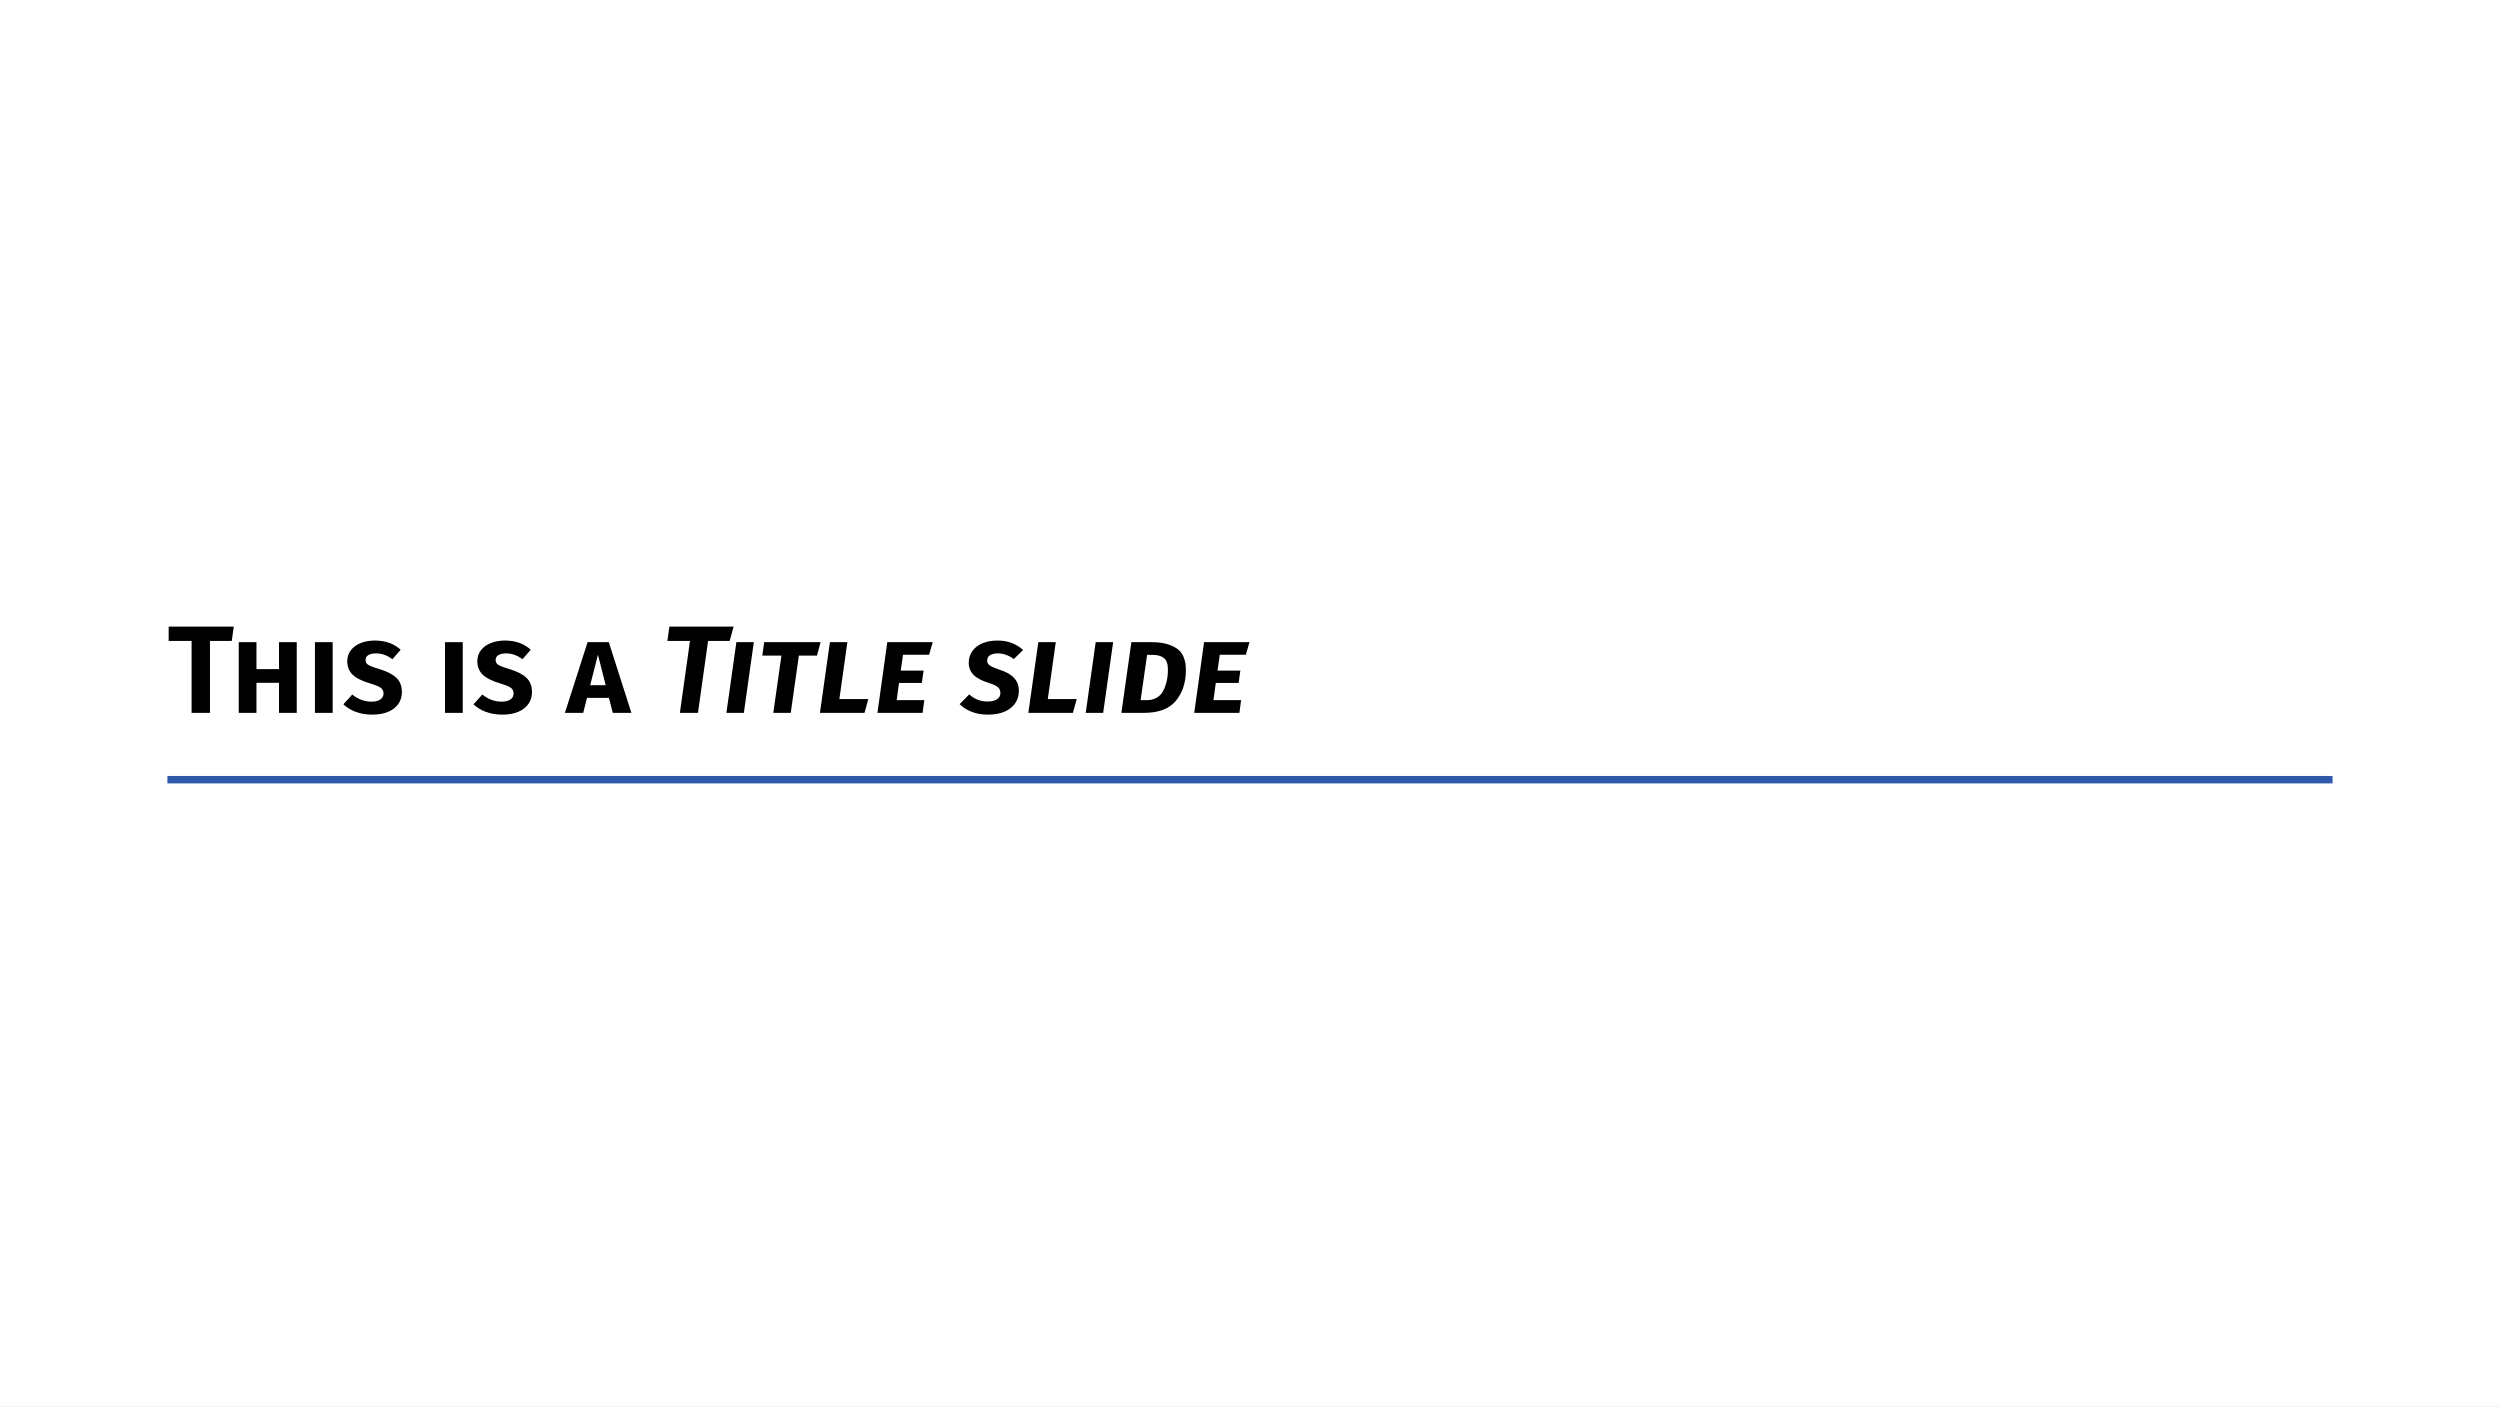
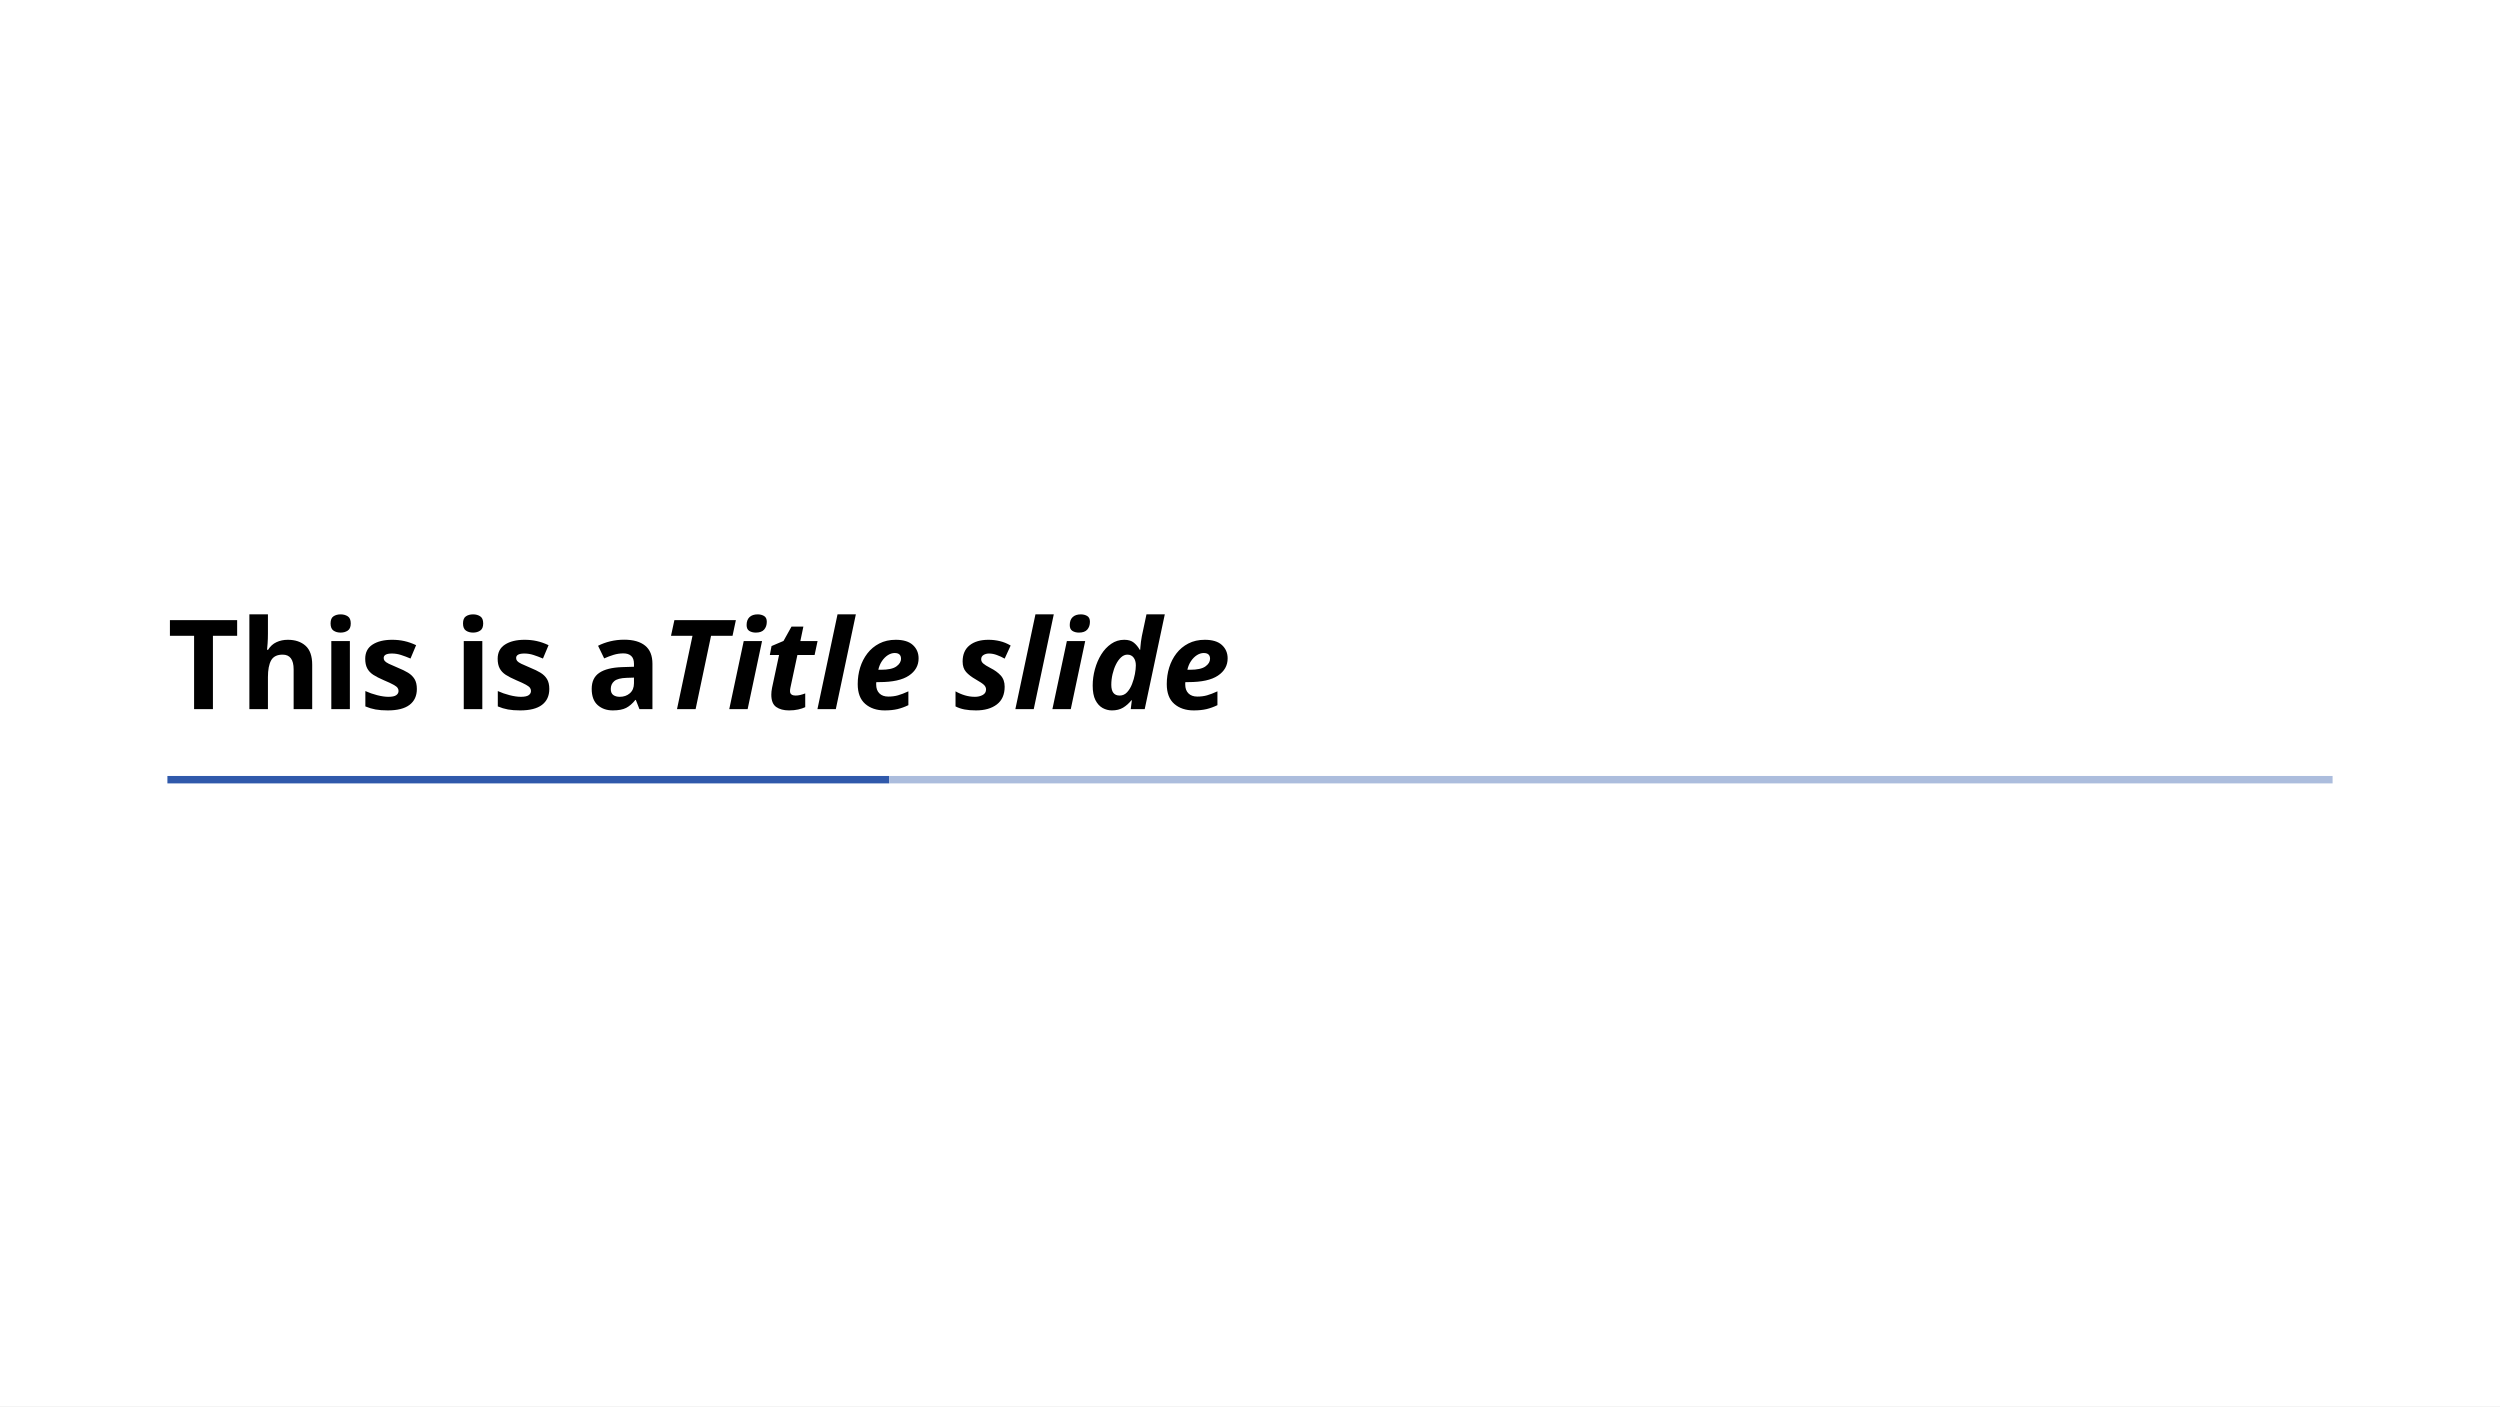
- <svg xmlns="http://www.w3.org/2000/svg" xmlns:xlink="http://www.w3.org/1999/xlink" width="841.89pt" height="473.563pt" viewBox="0 0 841.89 473.563" version="1.1">
-   <defs>
-     <g>
-       <symbol overflow="visible" id="glyph0-0">
-         <path style="stroke:none;" d="M 22.812 -44.094 L 22.812 14.703 L 5.172 14.703 L 5.172 -44.094 Z M 20.531 -41.922 L 7.469 -41.922 L 7.469 12.516 L 20.531 12.516 Z M 13.609 -18.938 C 15.285 -18.938 16.477 -18.488 17.188 -17.594 C 17.906 -16.695 18.266 -15.535 18.266 -14.109 C 18.266 -12.629 17.945 -11.484 17.312 -10.672 C 16.688 -9.859 15.676 -9.352 14.281 -9.156 L 14.281 -7.266 C 14.281 -6.953 14.176 -6.707 13.969 -6.531 C 13.758 -6.352 13.516 -6.266 13.234 -6.266 C 12.953 -6.266 12.707 -6.352 12.5 -6.531 C 12.289 -6.707 12.188 -6.953 12.188 -7.266 L 12.188 -10.797 C 13.664 -10.879 14.672 -11.148 15.203 -11.609 C 15.734 -12.078 16 -12.883 16 -14.031 C 16 -14.945 15.816 -15.656 15.453 -16.156 C 15.086 -16.664 14.414 -16.922 13.438 -16.922 C 12.625 -16.922 11.895 -16.77 11.25 -16.469 C 11.031 -16.383 10.848 -16.344 10.703 -16.344 C 10.398 -16.344 10.156 -16.43 9.969 -16.609 C 9.789 -16.797 9.703 -17.023 9.703 -17.297 C 9.703 -17.836 10.113 -18.242 10.938 -18.516 C 11.77 -18.797 12.66 -18.938 13.609 -18.938 Z M 13.234 -5.047 C 13.648 -5.047 14 -4.906 14.281 -4.625 C 14.562 -4.344 14.703 -3.988 14.703 -3.562 C 14.703 -3.113 14.562 -2.742 14.281 -2.453 C 14 -2.16 13.648 -2.016 13.234 -2.016 C 12.805 -2.016 12.453 -2.16 12.172 -2.453 C 11.898 -2.742 11.766 -3.113 11.766 -3.562 C 11.766 -3.988 11.898 -4.344 12.172 -4.625 C 12.453 -4.906 12.805 -5.047 13.234 -5.047 Z M 13.234 -5.047 " />
-       </symbol>
-       <symbol overflow="visible" id="glyph0-1">
-         <path style="stroke:none;" d="M 22.344 -29.062 L 21.672 -24.234 L 14.328 -24.234 L 14.328 0 L 8.141 0 L 8.141 -24.234 L 0.422 -24.234 L 0.422 -29.062 Z M 22.344 -29.062 " />
-       </symbol>
-       <symbol overflow="visible" id="glyph0-2">
-         <path style="stroke:none;" d="M 22.594 -23.812 L 22.594 0 L 16.625 0 L 16.625 -10.125 L 9.031 -10.125 L 9.031 0 L 3.062 0 L 3.062 -23.812 L 9.031 -23.812 L 9.031 -14.734 L 16.625 -14.734 L 16.625 -23.812 Z M 22.594 -23.812 " />
-       </symbol>
-       <symbol overflow="visible" id="glyph0-3">
-         <path style="stroke:none;" d="M 9.031 -23.812 L 9.031 0 L 3.062 0 L 3.062 -23.812 Z M 9.031 -23.812 " />
-       </symbol>
-       <symbol overflow="visible" id="glyph0-4">
-         <path style="stroke:none;" d="M 11.125 -24.359 C 14.688 -24.359 17.586 -23.32 19.828 -21.25 L 17.047 -18.062 C 15.316 -19.375 13.484 -20.031 11.547 -20.031 C 10.453 -20.031 9.586 -19.844 8.953 -19.469 C 8.328 -19.094 8.016 -18.539 8.016 -17.812 C 8.016 -17.332 8.141 -16.938 8.391 -16.625 C 8.648 -16.32 9.098 -16.031 9.734 -15.75 C 10.379 -15.469 11.406 -15.117 12.812 -14.703 C 15.332 -13.922 17.203 -12.945 18.422 -11.781 C 19.641 -10.613 20.25 -9.008 20.25 -6.969 C 20.25 -5.488 19.848 -4.172 19.047 -3.016 C 18.242 -1.867 17.094 -0.977 15.594 -0.344 C 14.102 0.281 12.336 0.594 10.297 0.594 C 8.223 0.594 6.352 0.281 4.688 -0.344 C 3.02 -0.977 1.641 -1.828 0.547 -2.891 L 3.531 -6.172 C 5.488 -4.578 7.672 -3.781 10.078 -3.781 C 11.305 -3.781 12.273 -4.023 12.984 -4.516 C 13.703 -5.004 14.062 -5.672 14.062 -6.516 C 14.062 -7.328 13.758 -7.961 13.156 -8.422 C 12.562 -8.879 11.367 -9.375 9.578 -9.906 C 6.742 -10.75 4.742 -11.758 3.578 -12.938 C 2.422 -14.113 1.844 -15.598 1.844 -17.391 C 1.844 -18.816 2.254 -20.062 3.078 -21.125 C 3.91 -22.188 5.031 -22.988 6.438 -23.531 C 7.852 -24.082 9.414 -24.359 11.125 -24.359 Z M 11.125 -24.359 " />
-       </symbol>
-       <symbol overflow="visible" id="glyph0-5">
-         <path style="stroke:none;" d="" />
-       </symbol>
-       <symbol overflow="visible" id="glyph0-6">
-         <path style="stroke:none;" d="M 15.75 0 L 14.453 -5.047 L 7.062 -5.047 L 5.797 0 L -0.375 0 L 7.266 -23.812 L 14.406 -23.812 L 22.016 0 Z M 8.141 -9.328 L 13.359 -9.328 L 10.75 -19.578 Z M 8.141 -9.328 " />
-       </symbol>
-       <symbol overflow="visible" id="glyph1-0">
-         <path style="stroke:none;" d="M 27.125 -44.094 L 18.859 14.703 L 1.469 14.703 L 9.75 -44.094 Z M 24.609 -41.922 L 11.766 -41.922 L 4.078 12.516 L 16.922 12.516 Z M 14.406 -18.938 C 15.832 -18.938 16.875 -18.578 17.531 -17.859 C 18.188 -17.148 18.516 -16.223 18.516 -15.078 C 18.516 -14.828 18.488 -14.445 18.438 -13.938 C 18.238 -12.488 17.781 -11.379 17.062 -10.609 C 16.352 -9.836 15.301 -9.352 13.906 -9.156 L 13.562 -7.188 C 13.539 -6.875 13.422 -6.641 13.203 -6.484 C 12.992 -6.336 12.766 -6.266 12.516 -6.266 C 12.203 -6.266 11.945 -6.367 11.75 -6.578 C 11.562 -6.785 11.484 -7.039 11.516 -7.344 L 11.922 -10.797 C 13.41 -10.879 14.461 -11.172 15.078 -11.672 C 15.691 -12.18 16.082 -13.023 16.25 -14.203 C 16.312 -14.586 16.344 -14.863 16.344 -15.031 C 16.344 -15.645 16.188 -16.113 15.875 -16.438 C 15.562 -16.758 15.016 -16.922 14.234 -16.922 C 13.422 -16.922 12.664 -16.738 11.969 -16.375 L 11.469 -16.344 C 11.133 -16.344 10.875 -16.453 10.688 -16.672 C 10.508 -16.898 10.445 -17.164 10.5 -17.469 C 10.551 -17.945 10.984 -18.312 11.797 -18.562 C 12.609 -18.812 13.477 -18.938 14.406 -18.938 Z M 12.094 -5.047 C 12.539 -5.047 12.895 -4.891 13.156 -4.578 C 13.426 -4.266 13.535 -3.875 13.484 -3.406 C 13.422 -3.008 13.242 -2.676 12.953 -2.406 C 12.66 -2.145 12.316 -2.016 11.922 -2.016 C 11.473 -2.016 11.125 -2.18 10.875 -2.516 C 10.625 -2.859 10.539 -3.266 10.625 -3.734 C 10.656 -4.098 10.812 -4.406 11.094 -4.656 C 11.375 -4.914 11.707 -5.047 12.094 -5.047 Z M 12.094 -5.047 " />
-       </symbol>
-       <symbol overflow="visible" id="glyph1-1">
-         <path style="stroke:none;" d="M 24.531 -29.062 L 23.188 -24.234 L 15.922 -24.234 L 12.516 0 L 6.422 0 L 9.828 -24.234 L 2.219 -24.234 L 2.891 -29.062 Z M 24.531 -29.062 " />
-       </symbol>
-       <symbol overflow="visible" id="glyph1-2">
-         <path style="stroke:none;" d="M 10.703 -23.812 L 7.344 0 L 1.469 0 L 4.828 -23.812 Z M 10.703 -23.812 " />
-       </symbol>
-       <symbol overflow="visible" id="glyph1-3">
-         <path style="stroke:none;" d="M 21.172 -23.812 L 19.953 -19.281 L 13.859 -19.281 L 11.125 0 L 5.25 0 L 7.984 -19.281 L 1.547 -19.281 L 2.188 -23.812 Z M 21.172 -23.812 " />
-       </symbol>
-       <symbol overflow="visible" id="glyph1-4">
-         <path style="stroke:none;" d="M 10.703 -23.812 L 8.016 -4.656 L 17.766 -4.656 L 16.469 0 L 1.469 0 L 4.828 -23.812 Z M 10.703 -23.812 " />
-       </symbol>
-       <symbol overflow="visible" id="glyph1-5">
-         <path style="stroke:none;" d="M 20.125 -23.812 L 18.906 -19.578 L 10.125 -19.578 L 9.359 -14.234 L 17.047 -14.234 L 16.469 -10.078 L 8.781 -10.078 L 7.984 -4.281 L 17.297 -4.281 L 16.719 0 L 1.516 0 L 4.828 -23.812 Z M 20.125 -23.812 " />
-       </symbol>
-       <symbol overflow="visible" id="glyph1-6">
-         <path style="stroke:none;" d="" />
-       </symbol>
-       <symbol overflow="visible" id="glyph1-7">
-         <path style="stroke:none;" d="M 12.219 -24.359 C 15.582 -24.359 18.441 -23.297 20.797 -21.172 L 17.641 -18.109 C 16.828 -18.742 15.957 -19.223 15.031 -19.547 C 14.113 -19.867 13.207 -20.031 12.312 -20.031 C 11.188 -20.031 10.301 -19.828 9.656 -19.422 C 9.008 -19.016 8.688 -18.395 8.688 -17.562 C 8.688 -16.938 8.969 -16.414 9.531 -16 C 10.094 -15.582 11.203 -15.094 12.859 -14.531 C 14.984 -13.883 16.598 -12.977 17.703 -11.812 C 18.805 -10.656 19.359 -9.164 19.359 -7.344 C 19.359 -5.895 18.973 -4.566 18.203 -3.359 C 17.43 -2.148 16.258 -1.188 14.688 -0.469 C 13.125 0.238 11.18 0.594 8.859 0.594 C 6.848 0.594 5.035 0.27 3.422 -0.375 C 1.816 -1.02 0.477 -1.875 -0.594 -2.938 L 2.641 -6.219 C 4.379 -4.625 6.438 -3.828 8.812 -3.828 C 10.133 -3.828 11.188 -4.078 11.969 -4.578 C 12.75 -5.078 13.141 -5.766 13.141 -6.641 C 13.141 -7.473 12.867 -8.133 12.328 -8.625 C 11.785 -9.113 10.77 -9.598 9.281 -10.078 C 6.875 -10.805 5.141 -11.723 4.078 -12.828 C 3.016 -13.93 2.484 -15.27 2.484 -16.844 C 2.484 -18.32 2.875 -19.629 3.656 -20.766 C 4.438 -21.898 5.562 -22.781 7.031 -23.406 C 8.5 -24.039 10.227 -24.359 12.219 -24.359 Z M 12.219 -24.359 " />
-       </symbol>
-       <symbol overflow="visible" id="glyph1-8">
-         <path style="stroke:none;" d="M 11.719 -23.812 C 15.188 -23.812 17.961 -23.117 20.047 -21.734 C 22.141 -20.348 23.188 -17.906 23.188 -14.406 C 23.188 -10.207 22.055 -6.754 19.797 -4.047 C 17.547 -1.348 13.957 0 9.031 0 L 1.469 0 L 4.828 -23.812 Z M 10.125 -19.531 L 7.938 -4.281 L 9.875 -4.281 C 12.531 -4.281 14.406 -5.301 15.5 -7.344 C 16.594 -9.395 17.141 -11.805 17.141 -14.578 C 17.141 -16.453 16.691 -17.742 15.797 -18.453 C 14.898 -19.172 13.648 -19.531 12.047 -19.531 Z M 10.125 -19.531 " />
-       </symbol>
-     </g>
-     <clipPath id="clip1">
-       <path d="M 0 0 L 841.891 0 L 841.891 473.562 L 0 473.562 Z M 0 0 " />
-     </clipPath>
-   </defs>
-   <g id="surface1">
-     <g clip-path="url(#clip1)" clip-rule="nonzero">
-       <path style=" stroke:none;fill-rule:nonzero;fill:rgb(100%,100%,100%);fill-opacity:1;" d="M 0 0 L 841.891 0 L 841.891 473.562 L 0 473.562 Z M 0 0 " />
-     </g>
-     <g style="fill:rgb(0%,0%,0%);fill-opacity:1;">
-       <use xlink:href="#glyph0-1" x="56.377" y="240.064" />
-     </g>
-     <g style="fill:rgb(0%,0%,0%);fill-opacity:1;">
-       <use xlink:href="#glyph0-2" x="77.335" y="240.064" />
-       <use xlink:href="#glyph0-3" x="102.997" y="240.064" />
-       <use xlink:href="#glyph0-4" x="115.093" y="240.064" />
-       <use xlink:href="#glyph0-5" x="136.555" y="240.064" />
-       <use xlink:href="#glyph0-3" x="146.803" y="240.064" />
-       <use xlink:href="#glyph0-4" x="158.899" y="240.064" />
-       <use xlink:href="#glyph0-5" x="180.361" y="240.064" />
-       <use xlink:href="#glyph0-6" x="190.609" y="240.064" />
-       <use xlink:href="#glyph0-5" x="212.281" y="240.064" />
-     </g>
-     <g style="fill:rgb(0%,0%,0%);fill-opacity:1;">
-       <use xlink:href="#glyph1-1" x="222.529" y="240.064" />
-     </g>
-     <g style="fill:rgb(0%,0%,0%);fill-opacity:1;">
-       <use xlink:href="#glyph1-2" x="243.151" y="240.064" />
-       <use xlink:href="#glyph1-3" x="255.163" y="240.064" />
-       <use xlink:href="#glyph1-4" x="274.651" y="240.064" />
-       <use xlink:href="#glyph1-5" x="293.971" y="240.064" />
-       <use xlink:href="#glyph1-6" x="313.879" y="240.064" />
-       <use xlink:href="#glyph1-7" x="323.749" y="240.064" />
-       <use xlink:href="#glyph1-4" x="344.833" y="240.064" />
-       <use xlink:href="#glyph1-2" x="364.153" y="240.064" />
-       <use xlink:href="#glyph1-8" x="376.165" y="240.064" />
-       <use xlink:href="#glyph1-5" x="400.651" y="240.064" />
-     </g>
-     <path style="fill:none;stroke-width:2.5;stroke-linecap:butt;stroke-linejoin:miter;stroke:rgb(18.823%,34.901%,67.059%);stroke-opacity:1;stroke-miterlimit:4;" d="M 56.375 262.562 L 785.512 262.562 " />
-   </g>
+ <svg xmlns="http://www.w3.org/2000/svg" version="1.1" width="841.89" height="473.563" viewBox="0 0 841.89 473.563">
+   <path d="M0 0H841.89V473.563H0Z" fill="#ffffff" />
+   <text xml:space="preserve" transform="matrix(1 0 0 1 56.37655 209.7495)" font-size="42" font-family="FiraSans" font-weight="bold">
+     <tspan y="29.064" x="0 20.958 46.62 58.716 80.178 90.426 102.522 123.984 134.232 155.904">This is a </tspan>
+   </text>
+   <text xml:space="preserve" transform="matrix(1 0 0 1 56.37655 209.7495)" font-size="42" font-family="FiraSans" font-weight="bold" font-style="italic">
+     <tspan y="29.064" x="166.152 186.774 198.786 218.274 237.594 257.502 267.372 288.456 307.776 319.788 344.274">Title slide</tspan>
+   </text>
+   <path transform="matrix(1,0,0,1,56.37655,261.3135)" d="M0 0H243.046V2.5H0Z" fill="#3059ab" />
+   <path transform="matrix(1,0,0,1,56.37655,261.3135)" d="M243.046 0H729.137V2.5H243.046Z" fill="#acbddd" />
</svg>
